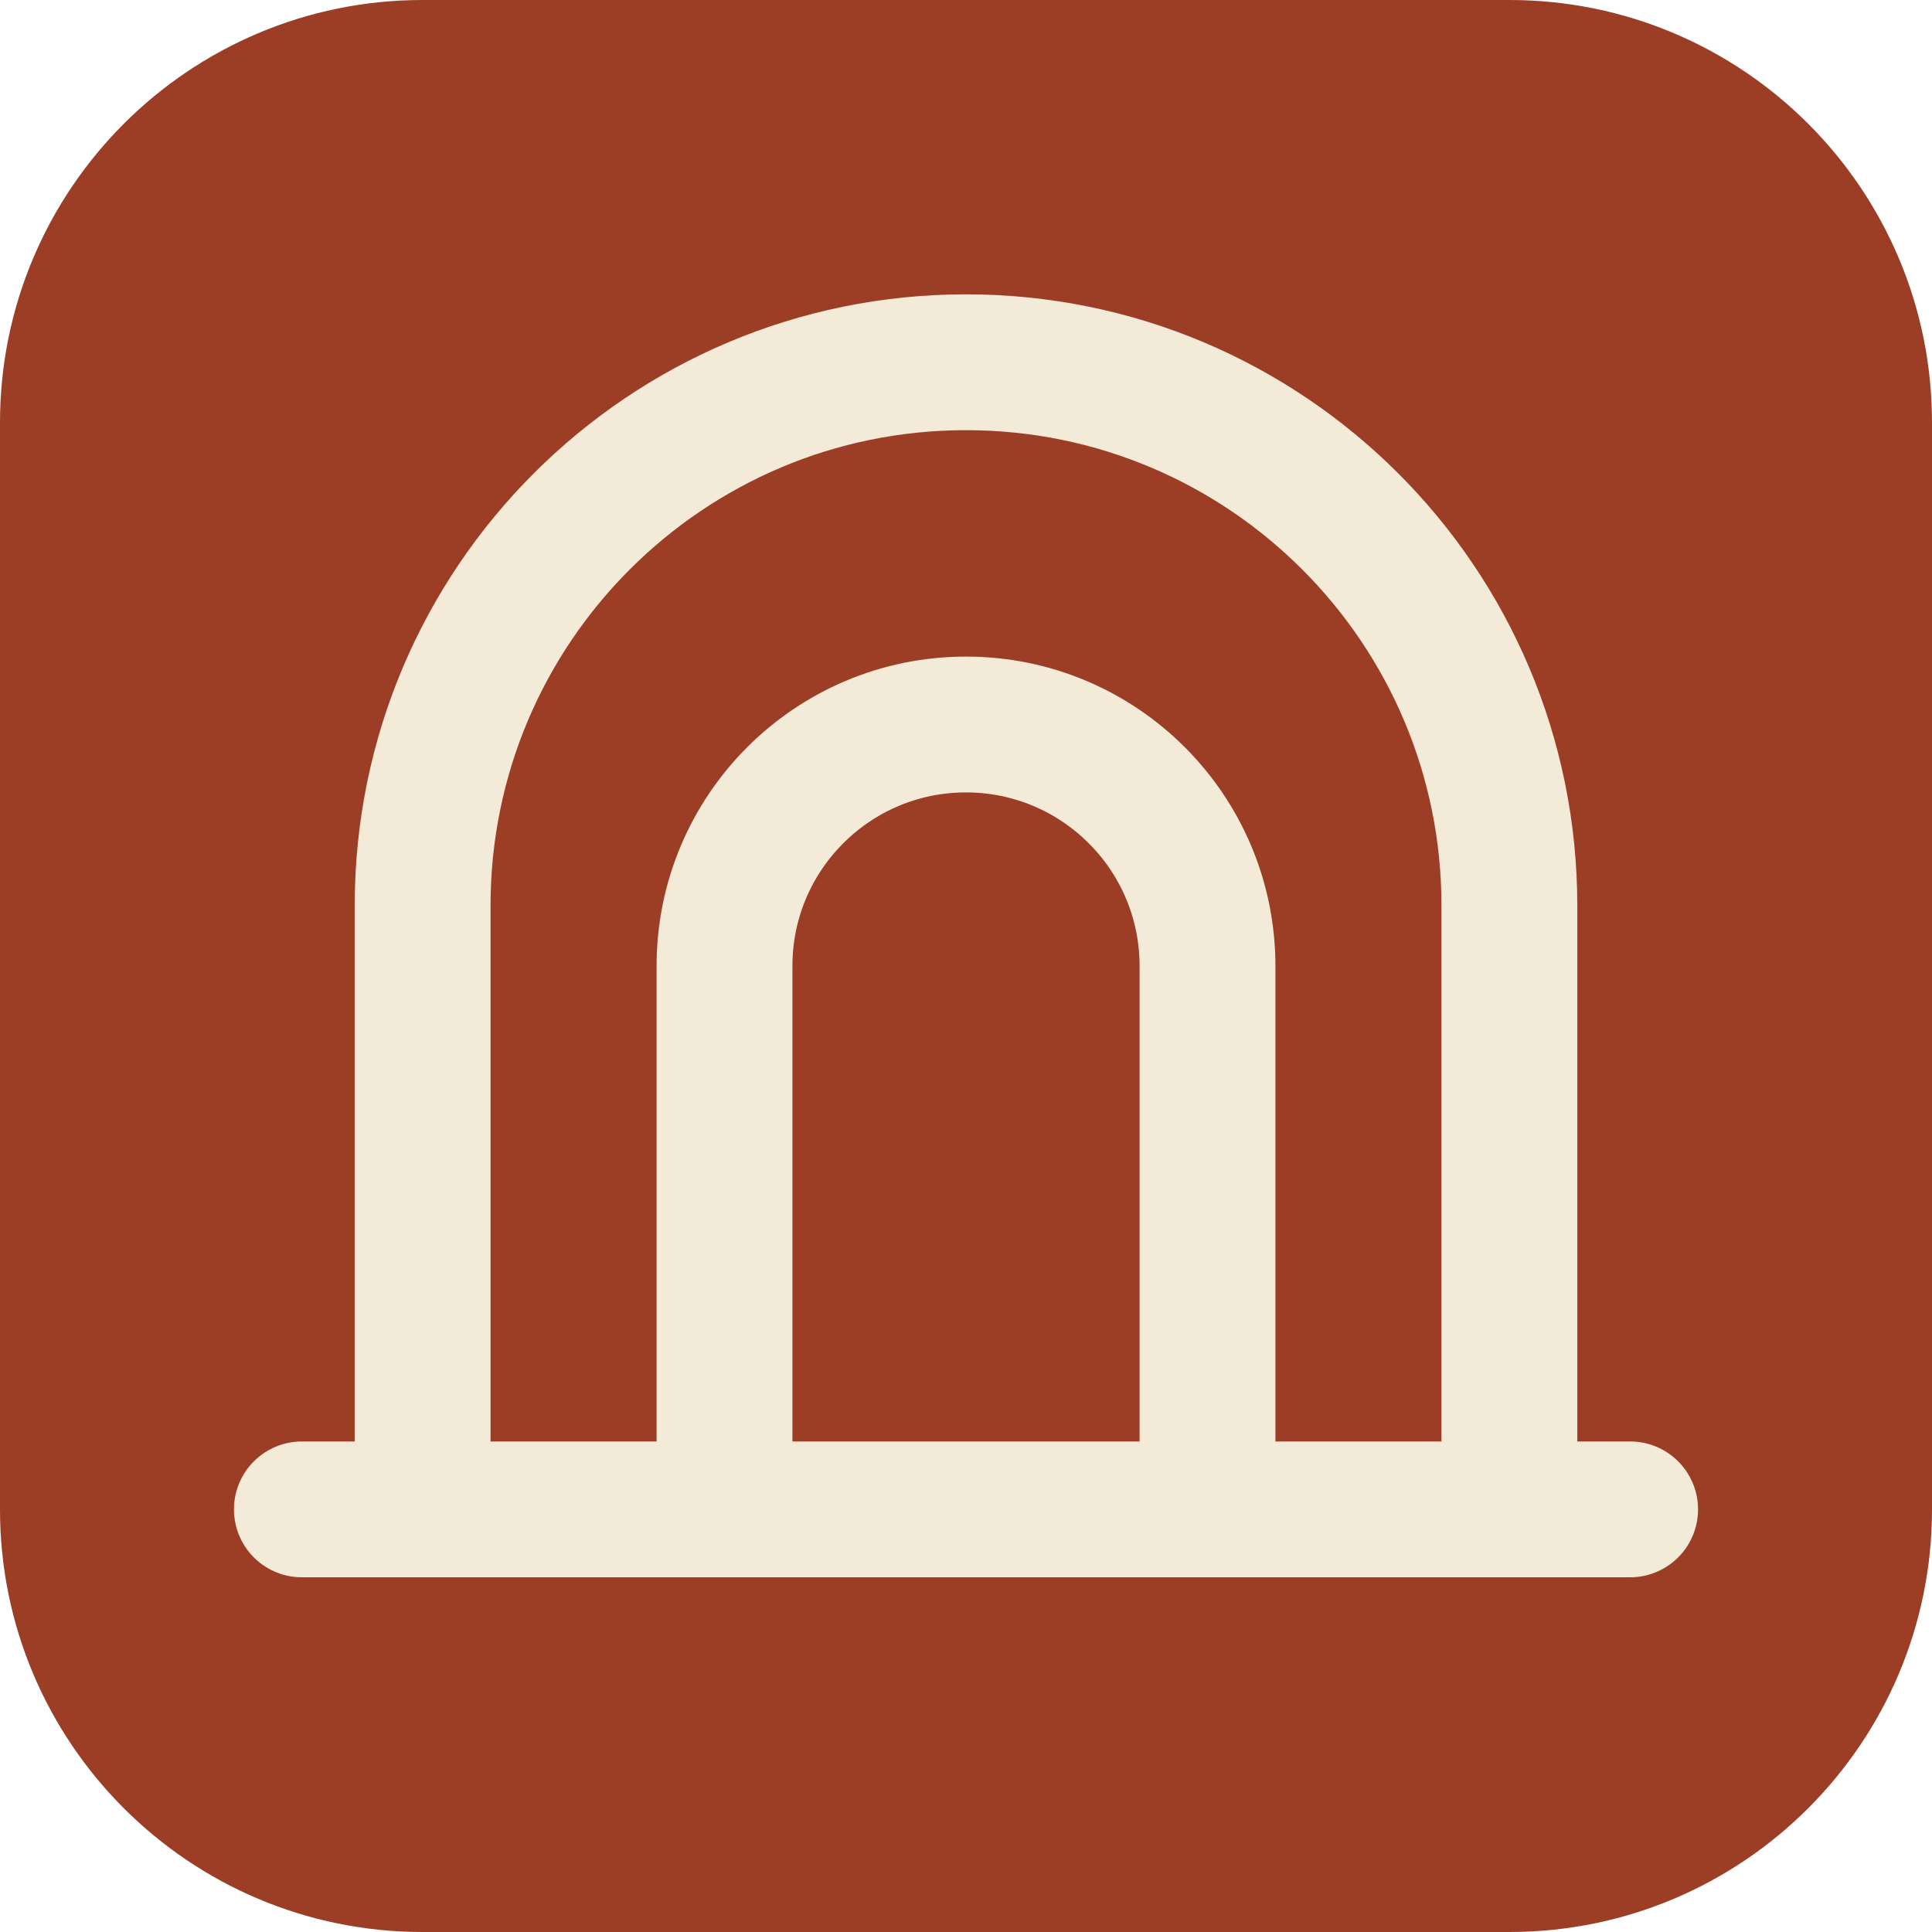
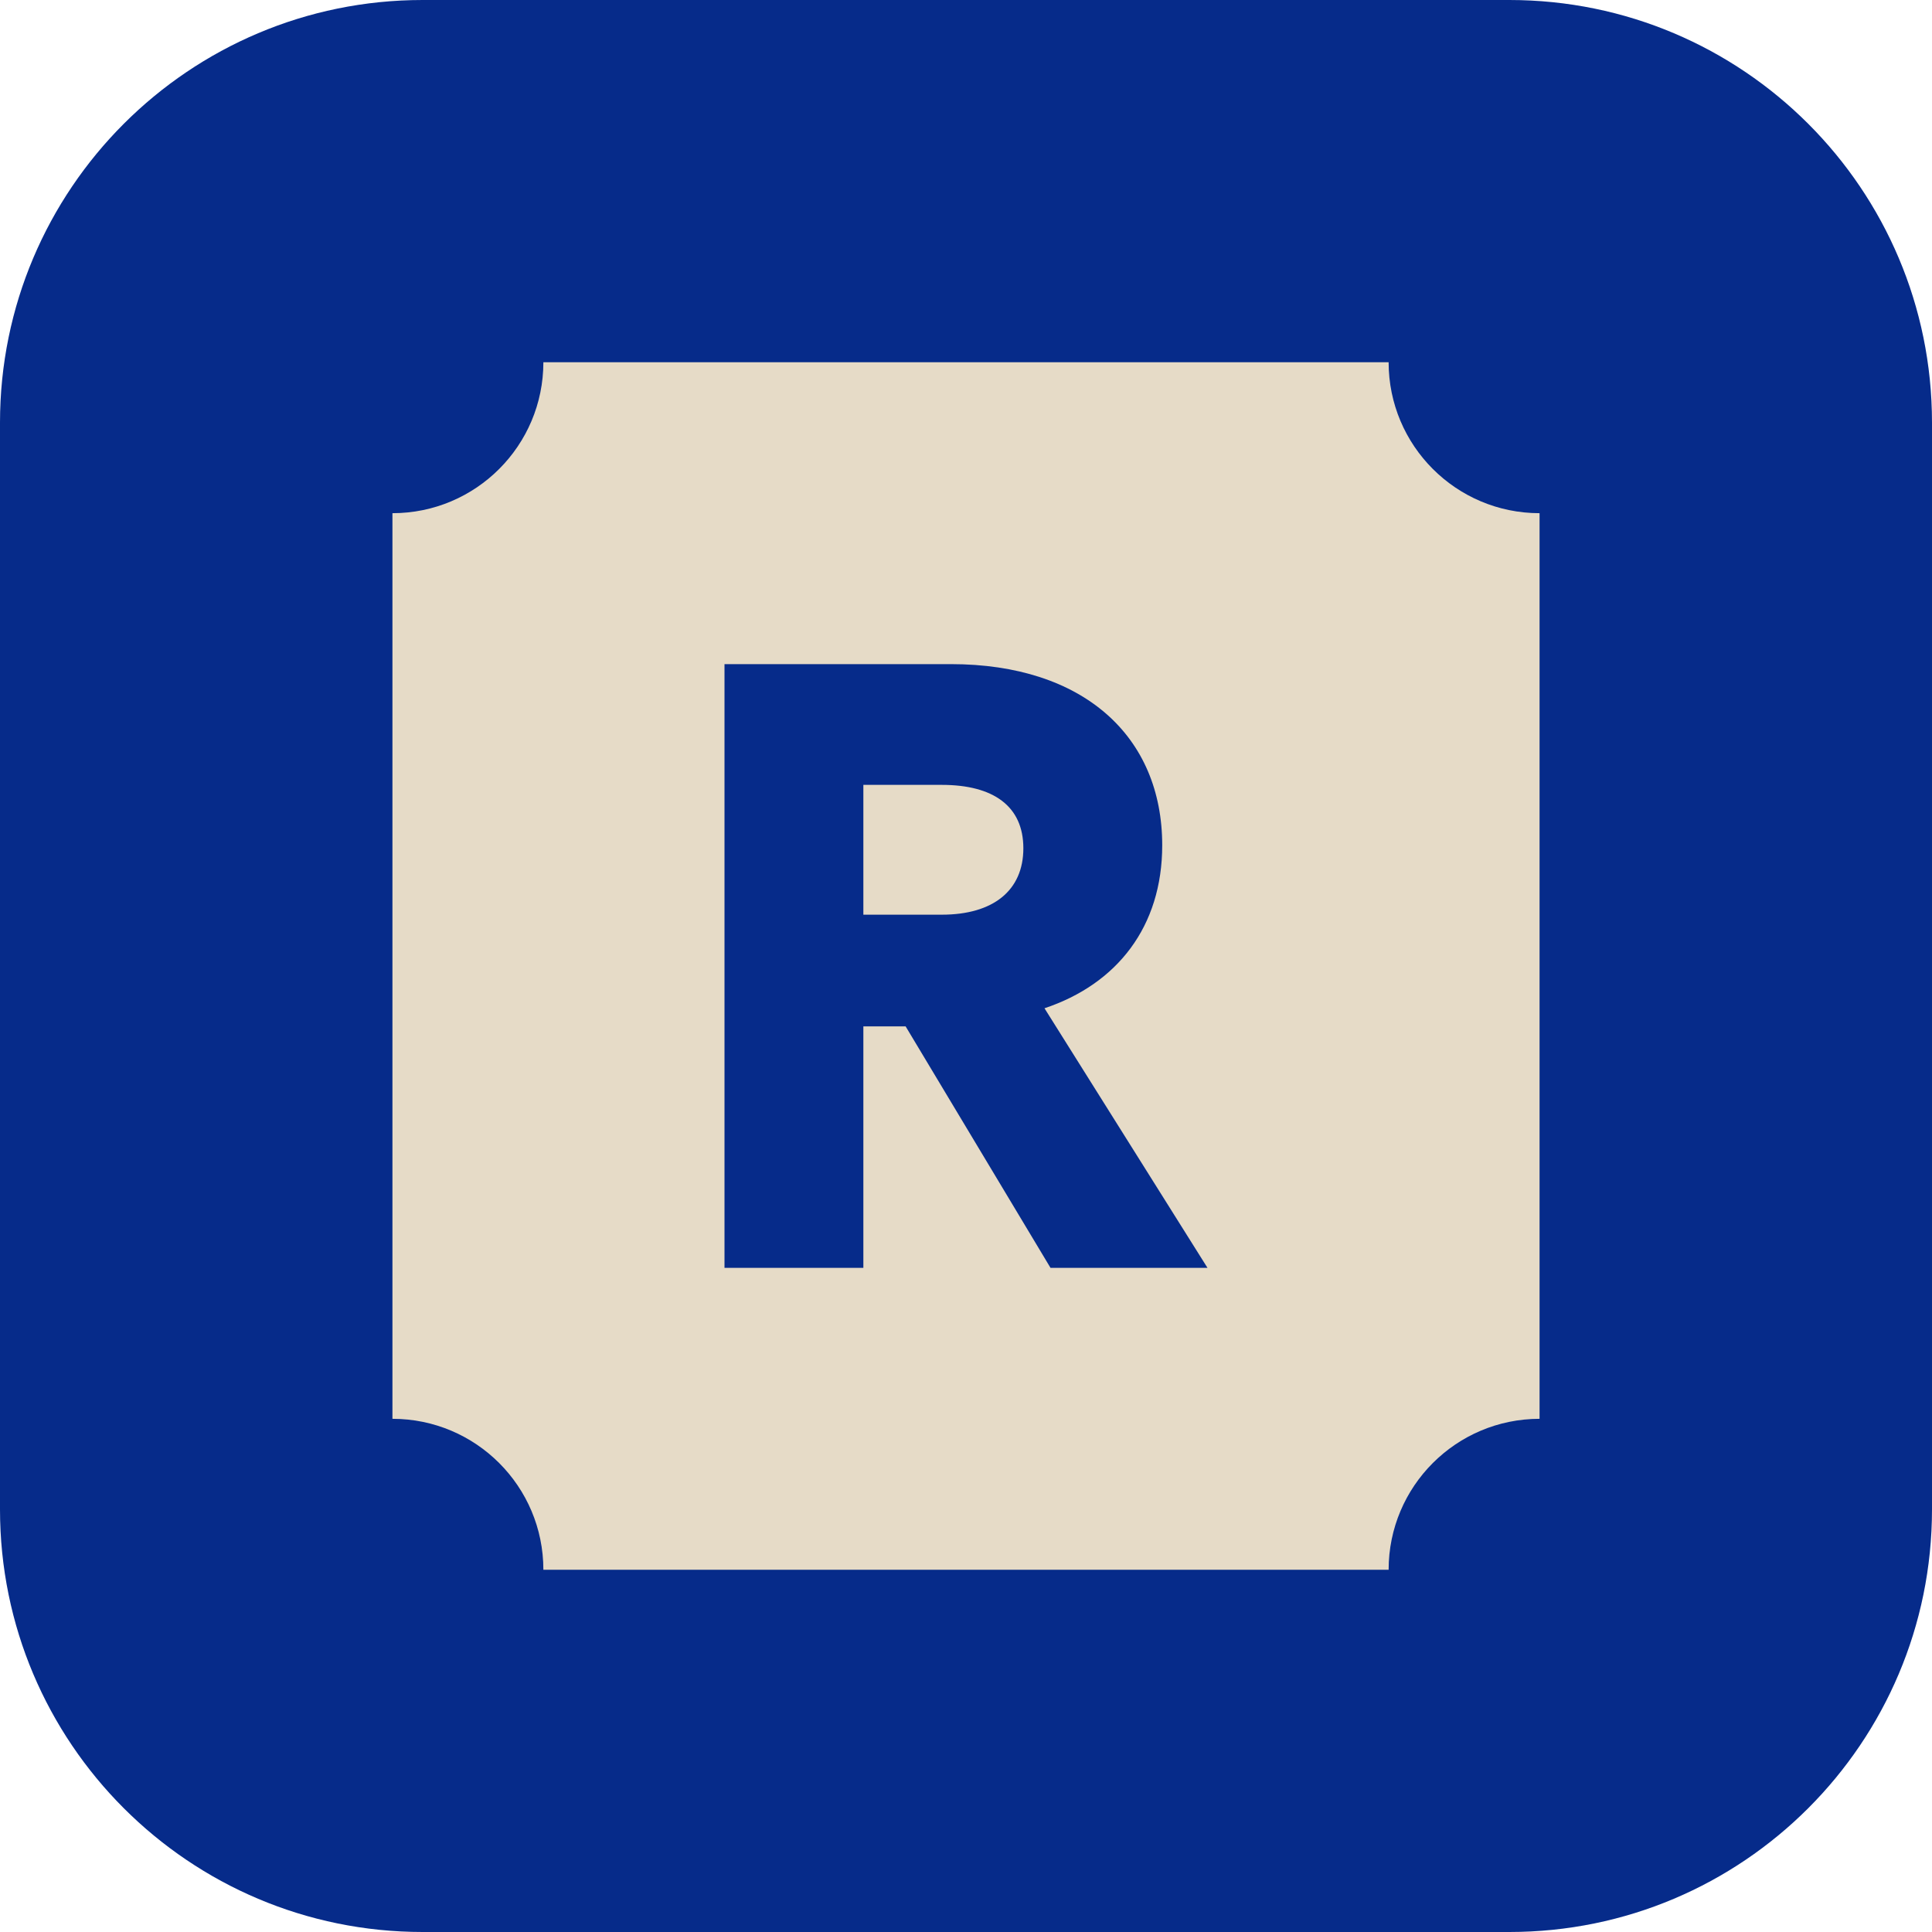
<svg xmlns="http://www.w3.org/2000/svg" viewBox="0 0 64 64">
-   <rect width="64" height="64" rx="14" fill="#9c3d26" />
-   <g fill="none" stroke="#f3ead8" stroke-width="4.5" stroke-linecap="round">
-     <path d="M14 50V30a18 18 0 0136 0v20" />
-     <path d="M10 50h44M24 50V32a8 8 0 0116 0v18" />
-   </g>
+   <rect width="64" height="64" rx="14" fill="#062b8a" />
+   <path fill="#e6dbc7" d="M18 12h28a5 5 0 0 0 5 5v30a5 5 0 0 0-5 5H18a5 5 0 0 0-5-5V17a5 5 0 0 0 5-5z" />
+   <path fill="#062b8a" d="M24 22h7.5c4.4 0 7 2.4 7 6 0 2.7-1.5 4.6-3.9 5.4L40 42h-5.2l-4.8-8H28.6v8H24zm4.6 4v4.3h2.6c1.7 0 2.7-.8 2.7-2.2s-1-2.1-2.7-2.1z" />
</svg>
